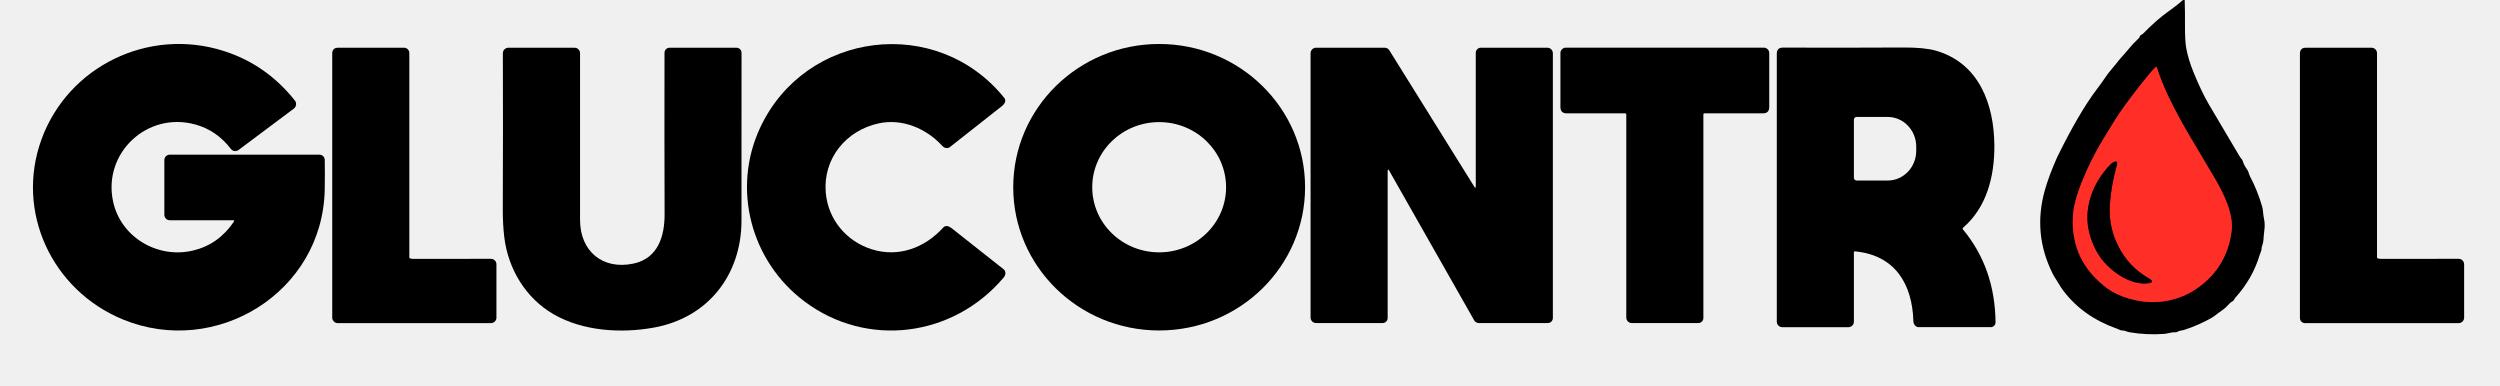
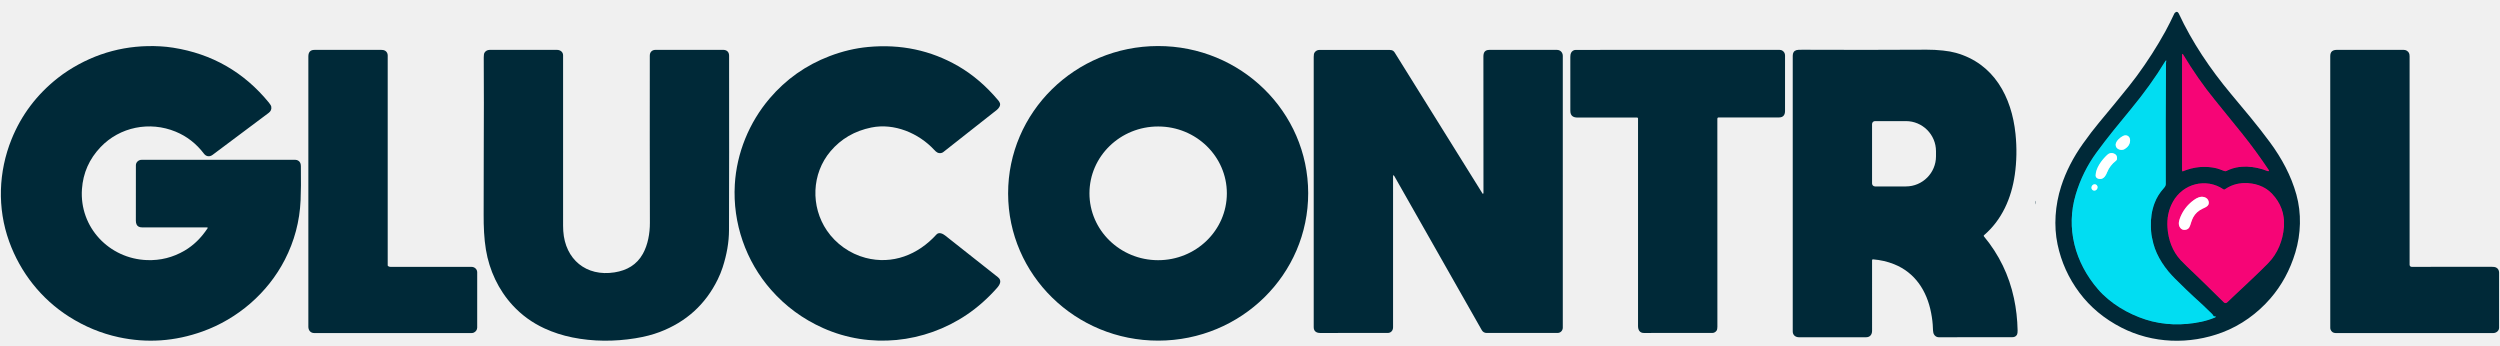
- <svg xmlns="http://www.w3.org/2000/svg" version="1.1" viewBox="0.00 0.00 1362.00 210.00">
+ <svg xmlns="http://www.w3.org/2000/svg" version="1.1" viewBox="0.00 0.00 3894.00 538.00">
  <g stroke-width="2.00" fill="none" stroke-linecap="butt">
-     <path stroke="#801814" vector-effect="non-scaling-stroke" d="   M 1189.29 161.30   C 1192.41 160.03 1195.45 158.27 1198.41 156.04   C 1208.42 148.51 1214.20 138.47 1215.77 125.92   C 1216.96 116.35 1211.36 105.32 1206.68 97.26   C 1198.11 82.51 1188.60 67.88 1181.16 52.17   C 1178.73 47.03 1176.68 41.87 1175.03 36.69   C 1174.95 36.43 1174.62 36.35 1174.42 36.54   C 1173.39 37.53 1172.40 38.58 1171.47 39.71   C 1166.39 45.84 1161.67 51.90 1157.32 57.89   C 1153.36 63.34 1149.81 69.30 1146.21 75.19   C 1141.41 83.06 1137.31 91.27 1133.91 99.82   C 1131.60 105.63 1129.54 112.57 1129.29 118.27   C 1128.56 134.47 1134.91 147.48 1148.34 157.31   C 1151.46 159.59 1155.43 161.41 1160.25 162.77   C 1170.30 165.62 1179.98 165.13 1189.29 161.30" />
-     <path stroke="#801814" vector-effect="non-scaling-stroke" d="   M 1154.07 134.18   C 1150.52 127.17 1148.97 119.74 1149.43 111.89   C 1149.83 105.08 1151.09 97.82 1153.22 90.10   C 1153.80 88.01 1153.13 87.47 1151.20 88.48   C 1150.78 88.70 1150.41 88.97 1150.08 89.30   C 1139.88 99.53 1134.43 114.34 1138.64 128.29   C 1140.39 134.12 1142.96 138.96 1146.33 142.82   C 1151.83 149.12 1161.35 155.28 1169.90 154.39   C 1173.05 154.06 1173.25 153.10 1170.50 151.53   C 1163.33 147.42 1157.85 141.64 1154.07 134.18" />
+     <path stroke="#7b1757" vector-effect="non-scaling-stroke" d="   M 3468.05 266.16   C 3487.44 256.10 3511.99 258.37 3531.84 266.37   C 3532.51 266.64 3533.15 266.63 3533.75 266.32   C 3534.24 266.07 3534.33 265.71 3534.02 265.25   C 3520.18 244.58 3506.44 225.77 3492.79 208.80   C 3478.98 191.63 3464.48 173.73 3449.29 155.08   C 3431.98 133.84 3415.54 110.25 3399.98 84.31   C 3399.80 84.01 3399.38 83.95 3399.13 84.20   C 3398.95 84.37 3398.86 84.59 3398.86 84.84   C 3398.88 145.01 3398.88 205.38 3398.87 265.93   C 3398.87 266.54 3399.49 266.96 3400.06 266.73   C 3416.39 260.00 3432.82 258.21 3449.36 261.37   C 3454.50 262.35 3459.69 264.38 3464.53 266.33   C 3465.67 266.79 3466.96 266.73 3468.05 266.16" />
+     <path stroke="#018395" vector-effect="non-scaling-stroke" d="   M 3350.19 353.36   C 3349.71 340.09 3351.61 327.77 3355.88 316.41   C 3359.09 307.88 3363.90 300.10 3370.31 293.06   C 3371.94 291.27 3373.36 289.11 3373.35 286.87   C 3373.16 219.56 3373.27 156.84 3373.67 98.69   C 3373.68 97.56 3373.81 96.34 3374.06 95.05   C 3374.24 94.08 3373.98 93.94 3373.27 94.63   C 3373.07 94.82 3372.90 95.04 3372.75 95.29   C 3357.77 120.02 3339.81 145.04 3318.86 170.36   C 3300.19 192.92 3282.58 214.33 3265.57 237.57   C 3251.19 257.21 3240.41 278.97 3233.24 302.86   C 3217.42 355.55 3232.19 409.08 3267.68 450.29   C 3286.87 472.58 3314.59 488.83 3342.01 497.67   C 3369.80 506.63 3399.89 507.29 3428.89 501.11   C 3435.74 499.65 3442.68 497.50 3449.72 494.66   C 3450.28 494.43 3450.74 494.09 3451.09 493.63   C 3451.43 493.19 3451.32 492.96 3450.77 492.93   L 3448.55 492.80   C 3448.16 492.78 3447.87 492.59 3447.70 492.23   C 3447.09 490.94 3446.31 489.81 3445.34 488.85   C 3437.51 481.08 3427.95 472.10 3416.64 461.89   C 3411.03 456.84 3401.52 447.67 3388.10 434.40   C 3372.79 419.28 3359.55 400.18 3354.04 379.47   C 3352.06 372.02 3350.89 365.63 3350.54 360.32   C 3350.39 358.11 3350.28 355.79 3350.19 353.36" />
+     <path stroke="#7b1757" vector-effect="non-scaling-stroke" d="   M 3376.11 354.48   C 3377.39 373.37 3383.95 391.57 3396.74 405.21   C 3399.35 408.00 3402.48 411.14 3406.11 414.61   C 3425.69 433.34 3444.94 452.07 3463.85 470.80   C 3465.56 472.49 3467.28 472.50 3469.02 470.85   C 3482.61 457.98 3496.57 444.84 3510.88 431.43   C 3518.23 424.55 3525.36 417.33 3532.61 410.11   C 3547.66 395.13 3556.00 373.83 3557.43 352.97   C 3558.78 333.26 3552.51 316.12 3538.63 301.55   C 3527.45 289.81 3511.31 284.72 3495.08 285.24   C 3484.23 285.58 3474.39 288.81 3465.57 294.93   C 3464.86 295.42 3463.93 295.42 3463.21 294.94   C 3436.06 276.57 3400.00 286.03 3384.36 314.69   C 3377.87 326.59 3375.12 339.85 3376.11 354.48" />
+     <path stroke="#80eef9" vector-effect="non-scaling-stroke" d="   M 3317.79 219.55   C 3318.29 212.98 3313.05 208.91 3307.04 211.71   C 3302.61 213.78 3295.68 219.70 3295.41 225.17   C 3295.06 232.38 3304.02 235.47 3309.49 232.08   C 3314.63 228.88 3317.40 224.70 3317.79 219.55" />
+     <path stroke="#80eef9" vector-effect="non-scaling-stroke" d="   M 3282.06 268.28   C 3284.85 261.23 3289.48 255.21 3295.93 250.24   C 3296.82 249.56 3297.33 248.63 3297.46 247.46   C 3297.89 243.49 3296.36 240.75 3292.86 239.24   C 3289.00 237.57 3285.44 238.25 3282.19 241.29   C 3273.87 249.08 3264.36 261.71 3264.18 273.27   C 3264.10 277.88 3269.68 279.44 3273.29 278.50   C 3277.85 277.31 3280.40 272.46 3282.06 268.28" />
+     <path stroke="#80eef9" vector-effect="non-scaling-stroke" d="   M 3259.994 296.337   C 3262.24 297.58 3265.14 296.62 3266.472 294.202   C 3267.81 291.78 3267.07 288.82 3264.826 287.583   C 3262.58 286.34 3259.68 287.30 3258.348 289.718   C 3257.01 292.14 3257.75 295.10 3259.994 296.337" />
+     <path stroke="#fb82bb" vector-effect="non-scaling-stroke" d="   M 3417.01 311.71   C 3406.78 319.14 3399.37 329.00 3395.21 340.77   C 3393.41 345.84 3392.74 351.17 3396.51 355.43   C 3398.02 357.13 3399.90 357.99 3402.14 358.02   C 3407.08 358.07 3409.88 355.63 3411.32 351.22   C 3412.75 346.86 3414.03 342.37 3416.16 338.41   C 3419.20 332.75 3423.86 328.38 3430.14 325.30   C 3435.04 322.90 3442.05 320.88 3440.09 313.55   C 3439.22 310.32 3437.01 308.17 3433.45 307.08   C 3427.53 305.27 3421.86 308.19 3417.01 311.71" />
  </g>
-   <path fill="#000000" d="   M 1189.27 0.00   L 1190.22 0.00   C 1190.36 4.37 1190.41 8.75 1190.38 13.16   C 1190.34 19.19 1190.57 23.56 1191.07 26.27   C 1191.86 30.47 1193.16 34.80 1194.99 39.26   C 1197.96 46.53 1200.74 52.35 1203.31 56.74   C 1208.81 66.12 1214.42 75.59 1220.13 85.16   C 1220.43 85.66 1220.78 86.13 1221.18 86.58   C 1221.51 86.95 1221.75 87.36 1221.88 87.80   C 1222.32 89.31 1223.06 90.76 1224.10 92.14   C 1225.13 93.52 1225.16 94.92 1225.93 96.35   C 1228.44 101.03 1230.58 106.35 1232.35 112.30   C 1232.67 113.35 1232.87 114.49 1232.94 115.72   C 1233.01 116.83 1233.18 117.98 1233.43 119.17   C 1233.83 121.06 1233.91 123.00 1233.67 124.92   C 1233.42 126.95 1233.22 129.07 1233.07 131.26   C 1232.95 133.05 1232.03 134.17 1232.03 136.01   C 1232.03 136.31 1231.96 136.61 1231.83 136.89   C 1231.56 137.46 1231.32 138.06 1231.13 138.70   C 1228.56 147.36 1224.16 155.14 1217.93 162.04   C 1217.33 162.70 1217.00 163.84 1216.24 164.16   C 1215.10 164.65 1213.78 166.31 1212.87 167.21   C 1211.21 168.85 1209.23 169.89 1207.40 171.41   C 1206.62 172.06 1205.79 172.64 1204.91 173.14   C 1200.19 175.83 1195.22 178.02 1190.00 179.71   C 1188.68 180.14 1187.49 180.00 1186.24 180.77   C 1185.92 180.96 1185.55 181.05 1185.18 181.03   C 1184.14 180.97 1183.04 181.09 1181.89 181.40   C 1180.84 181.67 1179.79 181.85 1178.74 181.92   C 1172.59 182.36 1166.47 182.07 1160.37 181.04   C 1159.60 180.91 1158.86 180.70 1158.15 180.41   C 1157.48 180.14 1156.74 180.01 1155.93 180.02   C 1155.66 180.03 1155.41 179.97 1155.17 179.84   C 1154.64 179.57 1154.07 179.33 1153.47 179.12   C 1141.16 174.81 1131.40 167.95 1124.21 158.52   C 1123.26 157.28 1122.38 155.96 1121.59 154.56   C 1120.55 152.73 1119.28 151.06 1118.33 149.17   C 1111.00 134.54 1109.57 119.32 1114.06 103.52   C 1115.53 98.35 1117.69 92.55 1120.53 86.13   C 1120.73 85.69 1120.93 85.26 1121.14 84.83   C 1128.81 69.29 1135.78 57.36 1142.05 49.03   C 1144.28 46.07 1146.01 43.65 1147.26 41.76   C 1148.97 39.18 1151.13 36.97 1152.65 34.98   C 1153.86 33.41 1155.00 32.03 1156.07 30.85   C 1157.48 29.32 1158.64 27.97 1159.57 26.82   C 1161.12 24.89 1162.97 22.91 1165.12 20.90   C 1165.36 20.68 1165.54 20.40 1165.65 20.09   C 1165.86 19.47 1166.27 19.04 1166.88 18.81   C 1167.09 18.72 1167.29 18.59 1167.45 18.43   C 1172.55 13.24 1177.07 9.26 1181.01 6.47   C 1184.47 4.02 1187.22 1.87 1189.27 0.00   Z   M 1189.29 161.30   C 1192.41 160.03 1195.45 158.27 1198.41 156.04   C 1208.42 148.51 1214.20 138.47 1215.77 125.92   C 1216.96 116.35 1211.36 105.32 1206.68 97.26   C 1198.11 82.51 1188.60 67.88 1181.16 52.17   C 1178.73 47.03 1176.68 41.87 1175.03 36.69   C 1174.95 36.43 1174.62 36.35 1174.42 36.54   C 1173.39 37.53 1172.40 38.58 1171.47 39.71   C 1166.39 45.84 1161.67 51.90 1157.32 57.89   C 1153.36 63.34 1149.81 69.30 1146.21 75.19   C 1141.41 83.06 1137.31 91.27 1133.91 99.82   C 1131.60 105.63 1129.54 112.57 1129.29 118.27   C 1128.56 134.47 1134.91 147.48 1148.34 157.31   C 1151.46 159.59 1155.43 161.41 1160.25 162.77   C 1170.30 165.62 1179.98 165.13 1189.29 161.30   Z" />
-   <path fill="#000000" d="   M 127.03 120.00   L 92.52 120.00   C 90.87 120.00 89.54 118.67 89.54 117.02   L 89.54 87.23   C 89.54 85.58 90.87 84.25 92.52 84.25   L 174.01 84.25   C 175.60 84.25 176.89 85.52 176.92 87.11   C 177.01 92.19 177.01 97.55 176.91 103.18   C 175.92 159.21 117.68 195.00 66.81 173.98   C 28.30 158.06 8.23 115.32 22.62 75.90   C 37.12 36.17 80.87 14.75 121.83 27.75   C 137.32 32.67 150.26 41.68 160.66 54.79   C 161.79 56.22 161.42 58.17 160.00 59.23   C 149.77 66.88 139.78 74.35 130.03 81.66   C 128.62 82.72 126.80 82.46 125.74 81.08   C 120.64 74.41 114.21 69.99 106.45 67.84   C 80.22 60.55 55.96 83.34 61.60 109.75   C 65.81 129.44 86.14 141.13 105.33 136.46   C 114.54 134.22 121.91 128.98 127.42 120.73   C 127.74 120.24 127.61 120.00 127.03 120.00   Z" />
-   <path fill="#000000" d="   M 478.83 67.18   C 460.89 71.03 448.28 86.43 449.88 104.99   C 451.15 119.56 461.06 131.45 474.91 135.81   C 489.49 140.41 503.84 135.05 513.88 123.96   C 515.32 122.38 517.27 123.39 518.60 124.44   C 528.51 132.26 537.88 139.66 546.71 146.65   C 548.20 147.83 547.95 149.83 546.83 151.16   C 519.40 183.64 472.39 189.87 438.18 164.15   C 409.00 142.22 398.63 102.82 414.11 69.62   C 438.75 16.74 510.62 7.90 547.18 53.40   C 548.35 54.87 547.26 56.69 546.01 57.67   C 536.08 65.49 526.60 72.96 517.57 80.07   C 516.19 81.16 514.44 80.66 513.34 79.46   C 504.67 69.98 491.56 64.46 478.83 67.18   Z" />
-   <path fill="#000000" d="   M 711.01 102.00   C 711.01 145.10 675.42 180.04 631.51 180.04   C 587.60 180.04 552.01 145.10 552.01 102.00   C 552.01 58.90 587.60 23.96 631.51 23.96   C 675.42 23.96 711.01 58.90 711.01 102.00   Z   M 667.97 102.00   C 667.97 82.40 651.65 66.52 631.51 66.52   C 611.37 66.52 595.05 82.40 595.05 102.00   C 595.05 121.60 611.37 137.48 631.51 137.48   C 651.65 137.48 667.97 121.60 667.97 102.00   Z" />
-   <path fill="#000000" d="   M 223.29 140.68   C 223.75 140.91 224.25 141.02 224.80 141.02   C 239.14 140.99 253.37 140.98 267.49 141.01   C 269.13 141.02 270.46 142.35 270.46 143.99   L 270.46 173.04   C 270.46 174.70 269.12 176.04 267.46 176.04   L 184.02 176.04   C 182.35 176.04 181.00 174.69 181.00 173.02   L 181.00 29.25   C 181.00 27.08 182.08 26.00 184.25 26.00   L 220.12 26.00   C 221.71 26.00 223.00 27.29 223.00 28.88   L 223.00 140.21   C 223.00 140.41 223.11 140.59 223.29 140.68   Z" />
-   <path fill="#000000" d="   M 316.01 119.82   C 316.02 136.88 328.34 147.21 345.20 143.58   C 358.49 140.71 362.11 128.68 362.07 116.74   C 361.98 89.47 361.96 60.14 362.02 28.76   C 362.03 27.23 363.26 26.00 364.79 26.00   L 401.21 26.00   C 402.75 26.00 403.99 27.24 403.99 28.78   C 404.02 60.83 404.01 91.31 403.96 120.23   C 403.91 149.77 385.79 173.04 356.42 178.44   C 338.48 181.73 317.53 180.45 301.52 171.16   C 286.44 162.41 276.87 146.64 274.74 129.27   C 274.17 124.56 273.89 119.40 273.92 113.79   C 274.04 85.30 274.05 57.04 273.96 29.02   C 273.95 27.35 275.30 26.00 276.97 26.00   L 313.04 26.00   C 314.68 26.00 316.01 27.33 316.01 28.97   C 315.99 57.76 315.99 88.05 316.01 119.82   Z" />
-   <path fill="#000000" d="   M 756.86 93.04   C 756.29 92.04 756.01 92.12 756.00 93.27   L 756.00 173.25   C 756.00 174.77 754.77 176.00 753.25 176.00   L 717.00 176.00   C 715.34 176.00 714.00 174.66 714.00 173.00   L 714.00 29.00   C 714.00 27.34 715.34 26.00 717.00 26.00   L 754.33 26.00   C 755.46 26.00 756.32 26.48 756.92 27.44   L 803.19 101.70   C 803.73 102.57 804.00 102.50 804.00 101.47   L 804.00 28.75   C 804.00 27.23 805.23 26.00 806.75 26.00   L 843.00 26.00   C 844.66 26.00 846.00 27.34 846.00 29.00   L 846.00 173.25   C 846.00 174.77 844.77 176.00 843.25 176.00   L 805.69 176.00   C 804.63 176.00 803.66 175.43 803.13 174.51   L 756.86 93.04   Z" />
-   <path fill="#000000" d="   M 885.25 61.75   L 853.56 61.75   C 851.27 61.75 850.12 60.60 850.12 58.31   L 850.12 28.92   C 850.12 27.29 851.45 25.96 853.08 25.96   L 960.92 25.96   C 962.55 25.96 963.88 27.29 963.88 28.92   L 963.88 58.31   C 963.88 60.60 962.73 61.75 960.44 61.75   L 928.50 61.75   C 928.22 61.75 928.00 61.97 928.00 62.25   L 928.00 173.25   C 928.00 174.77 926.77 176.00 925.25 176.00   L 889.00 176.00   C 887.34 176.00 886.00 174.66 886.00 173.00   L 886.00 62.50   C 886.00 62.00 885.75 61.75 885.25 61.75   Z" />
-   <path fill="#000000" d="   M 1010.00 137.56   L 1010.00 175.25   C 1010.00 176.91 1008.66 178.25 1007.00 178.25   L 971.00 178.25   C 969.34 178.25 968.00 176.91 968.00 175.25   L 968.00 29.28   C 968.00 27.04 969.12 25.92 971.36 25.93   C 991.96 26.02 1013.77 26.00 1036.80 25.88   C 1044.57 25.84 1050.50 26.41 1054.61 27.59   C 1078.22 34.37 1086.41 56.85 1086.53 79.37   C 1086.62 96.12 1082.36 112.96 1069.51 124.03   C 1069.16 124.32 1069.13 124.64 1069.42 124.99   C 1081.06 139.04 1086.98 155.91 1087.17 175.61   C 1087.19 177.05 1086.02 178.23 1084.58 178.23   C 1071.06 178.26 1057.97 178.26 1045.31 178.24   C 1043.55 178.23 1042.45 176.59 1042.41 174.97   C 1041.82 154.89 1032.55 139.04 1010.67 136.95   C 1010.22 136.90 1010.00 137.11 1010.00 137.56   Z   M 1010.00 65.20   L 1010.00 96.86   C 1010.00 97.68 1010.67 98.35 1011.49 98.35   L 1028.43 98.35   C 1037.01 98.35 1043.96 91.10 1043.96 82.16   L 1043.96 79.90   C 1043.96 70.96 1037.01 63.71 1028.43 63.71   L 1011.49 63.71   C 1010.67 63.71 1010.00 64.38 1010.00 65.20   Z" />
-   <path fill="#000000" d="   M 1295.29 140.68   C 1295.74 140.91 1296.24 141.02 1296.79 141.02   C 1311.08 140.99 1325.32 140.99 1339.49 141.01   C 1341.13 141.01 1342.46 142.34 1342.46 143.98   L 1342.46 173.04   C 1342.46 174.70 1341.12 176.04 1339.46 176.04   L 1255.77 176.04   C 1254.24 176.04 1253.00 174.80 1253.00 173.27   L 1253.00 29.25   C 1253.00 27.08 1254.08 26.00 1256.25 26.00   L 1292.00 26.00   C 1293.66 26.00 1295.00 27.34 1295.00 29.00   L 1295.00 140.21   C 1295.00 140.41 1295.11 140.59 1295.29 140.68   Z" />
-   <path fill="#ff2f27" d="   M 1189.29 161.30   C 1179.98 165.13 1170.30 165.62 1160.25 162.77   C 1155.43 161.41 1151.46 159.59 1148.34 157.31   C 1134.91 147.48 1128.56 134.47 1129.29 118.27   C 1129.54 112.57 1131.60 105.63 1133.91 99.82   C 1137.31 91.27 1141.41 83.06 1146.21 75.19   C 1149.81 69.30 1153.36 63.34 1157.32 57.89   C 1161.67 51.90 1166.39 45.84 1171.47 39.71   C 1172.40 38.58 1173.39 37.53 1174.42 36.54   C 1174.62 36.35 1174.95 36.43 1175.03 36.69   C 1176.68 41.87 1178.73 47.03 1181.16 52.17   C 1188.60 67.88 1198.11 82.51 1206.68 97.26   C 1211.36 105.32 1216.96 116.35 1215.77 125.92   C 1214.20 138.47 1208.42 148.51 1198.41 156.04   C 1195.45 158.27 1192.41 160.03 1189.29 161.30   Z   M 1154.07 134.18   C 1150.52 127.17 1148.97 119.74 1149.43 111.89   C 1149.83 105.08 1151.09 97.82 1153.22 90.10   C 1153.80 88.01 1153.13 87.47 1151.20 88.48   C 1150.78 88.70 1150.41 88.97 1150.08 89.30   C 1139.88 99.53 1134.43 114.34 1138.64 128.29   C 1140.39 134.12 1142.96 138.96 1146.33 142.82   C 1151.83 149.12 1161.35 155.28 1169.90 154.39   C 1173.05 154.06 1173.25 153.10 1170.50 151.53   C 1163.33 147.42 1157.85 141.64 1154.07 134.18   Z" />
-   <path fill="#000000" d="   M 1154.07 134.18   C 1157.85 141.64 1163.33 147.42 1170.50 151.53   C 1173.25 153.10 1173.05 154.06 1169.90 154.39   C 1161.35 155.28 1151.83 149.12 1146.33 142.82   C 1142.96 138.96 1140.39 134.12 1138.64 128.29   C 1134.43 114.34 1139.88 99.53 1150.08 89.30   C 1150.41 88.97 1150.78 88.70 1151.20 88.48   C 1153.13 87.47 1153.80 88.01 1153.22 90.10   C 1151.09 97.82 1149.83 105.08 1149.43 111.89   C 1148.97 119.74 1150.52 127.17 1154.07 134.18   Z" />
+   <path fill="#002938" d="   M 3304.20 510.20   C 3277.53 496.52 3255.73 478.36 3238.80 455.71   C 3221.95 433.17 3210.62 408.12 3204.83 380.55   C 3198.79 351.87 3200.99 319.68 3210.45 290.29   C 3217.82 267.39 3229.15 245.21 3244.45 223.74   C 3253.39 211.19 3261.63 200.40 3269.16 191.39   C 3286.36 170.81 3302.04 151.70 3316.20 134.07   C 3320.11 129.20 3324.16 123.93 3328.34 118.24   C 3344.77 95.91 3359.58 72.81 3372.75 48.93   C 3377.75 39.87 3382.27 30.51 3386.67 21.26   C 3386.86 20.86 3387.11 20.48 3387.41 20.14   C 3389.67 17.62 3392.28 18.11 3393.61 20.99   C 3414.30 65.52 3442.61 107.56 3474.88 146.16   C 3495.26 170.54 3516.77 195.89 3535.81 221.81   C 3554.05 246.63 3568.56 273.35 3576.83 303.03   C 3585.00 332.35 3583.97 364.28 3575.22 393.26   C 3566.95 420.67 3553.97 444.57 3536.29 464.96   C 3516.25 488.08 3490.36 506.84 3461.47 517.74   C 3410.31 537.05 3352.98 535.23 3304.20 510.20   Z   M 3468.05 266.16   C 3487.44 256.10 3511.99 258.37 3531.84 266.37   C 3532.51 266.64 3533.15 266.63 3533.75 266.32   C 3534.24 266.07 3534.33 265.71 3534.02 265.25   C 3520.18 244.58 3506.44 225.77 3492.79 208.80   C 3478.98 191.63 3464.48 173.73 3449.29 155.08   C 3431.98 133.84 3415.54 110.25 3399.98 84.31   C 3399.80 84.01 3399.38 83.95 3399.13 84.20   C 3398.95 84.37 3398.86 84.59 3398.86 84.84   C 3398.88 145.01 3398.88 205.38 3398.87 265.93   C 3398.87 266.54 3399.49 266.96 3400.06 266.73   C 3416.39 260.00 3432.82 258.21 3449.36 261.37   C 3454.50 262.35 3459.69 264.38 3464.53 266.33   C 3465.67 266.79 3466.96 266.73 3468.05 266.16   Z   M 3350.19 353.36   C 3349.71 340.09 3351.61 327.77 3355.88 316.41   C 3359.09 307.88 3363.90 300.10 3370.31 293.06   C 3371.94 291.27 3373.36 289.11 3373.35 286.87   C 3373.16 219.56 3373.27 156.84 3373.67 98.69   C 3373.68 97.56 3373.81 96.34 3374.06 95.05   C 3374.24 94.08 3373.98 93.94 3373.27 94.63   C 3373.07 94.82 3372.90 95.04 3372.75 95.29   C 3357.77 120.02 3339.81 145.04 3318.86 170.36   C 3300.19 192.92 3282.58 214.33 3265.57 237.57   C 3251.19 257.21 3240.41 278.97 3233.24 302.86   C 3217.42 355.55 3232.19 409.08 3267.68 450.29   C 3286.87 472.58 3314.59 488.83 3342.01 497.67   C 3369.80 506.63 3399.89 507.29 3428.89 501.11   C 3435.74 499.65 3442.68 497.50 3449.72 494.66   C 3450.28 494.43 3450.74 494.09 3451.09 493.63   C 3451.43 493.19 3451.32 492.96 3450.77 492.93   L 3448.55 492.80   C 3448.16 492.78 3447.87 492.59 3447.70 492.23   C 3447.09 490.94 3446.31 489.81 3445.34 488.85   C 3437.51 481.08 3427.95 472.10 3416.64 461.89   C 3411.03 456.84 3401.52 447.67 3388.10 434.40   C 3372.79 419.28 3359.55 400.18 3354.04 379.47   C 3352.06 372.02 3350.89 365.63 3350.54 360.32   C 3350.39 358.11 3350.28 355.79 3350.19 353.36   Z   M 3376.11 354.48   C 3377.39 373.37 3383.95 391.57 3396.74 405.21   C 3399.35 408.00 3402.48 411.14 3406.11 414.61   C 3425.69 433.34 3444.94 452.07 3463.85 470.80   C 3465.56 472.49 3467.28 472.50 3469.02 470.85   C 3482.61 457.98 3496.57 444.84 3510.88 431.43   C 3518.23 424.55 3525.36 417.33 3532.61 410.11   C 3547.66 395.13 3556.00 373.83 3557.43 352.97   C 3558.78 333.26 3552.51 316.12 3538.63 301.55   C 3527.45 289.81 3511.31 284.72 3495.08 285.24   C 3484.23 285.58 3474.39 288.81 3465.57 294.93   C 3464.86 295.42 3463.93 295.42 3463.21 294.94   C 3436.06 276.57 3400.00 286.03 3384.36 314.69   C 3377.87 326.59 3375.12 339.85 3376.11 354.48   Z" />
+   <path fill="#002938" d="   M 323.36 355.48   C 323.73 354.92 323.33 354.17 322.66 354.17   C 288.27 354.18 254.47 354.18 221.27 354.17   C 216.99 354.17 214.14 352.63 212.71 349.54   C 211.96 347.93 211.60 345.98 211.61 343.69   C 211.76 313.86 211.78 285.07 211.66 257.31   C 211.64 252.78 215.82 248.95 220.30 248.95   C 299.69 248.92 379.64 248.92 460.15 248.94   C 463.42 248.94 466.51 250.96 467.77 253.95   C 468.32 255.26 468.60 256.88 468.63 258.81   C 468.94 281.06 468.80 298.85 468.20 312.18   C 466.75 344.79 458.56 375.58 443.65 404.57   C 417.00 456.36 370.32 496.59 315.55 516.25   C 272.42 531.74 228.86 534.73 184.89 525.23   C 157.69 519.36 131.93 508.70 107.62 493.27   C 64.02 465.60 31.59 424.19 14.23 376.05   C -4.51 324.09 -2.39 267.36 18.02 216.85   C 33.29 179.09 57.27 147.32 89.97 121.53   C 95.24 117.38 100.59 113.55 106.03 110.05   C 149.70 81.96 197.58 69.33 249.68 72.16   C 256.29 72.52 262.95 73.23 269.66 74.28   C 330.24 83.83 379.95 112.33 418.79 159.78   C 421.03 162.53 422.28 164.67 422.55 166.20   C 423.25 170.30 421.65 173.47 418.50 175.83   C 390.41 196.86 361.28 218.65 331.13 241.21   C 326.42 244.73 321.11 243.91 317.70 239.42   C 305.80 223.74 291.09 212.29 273.58 205.07   C 233.10 188.39 186.54 197.68 156.51 229.28   C 139.02 247.68 129.40 269.42 127.65 294.49   C 123.48 354.14 170.06 402.88 228.74 405.12   C 249.83 405.93 269.46 400.99 287.63 390.32   C 301.53 382.15 313.44 370.53 323.36 355.48   Z" />
+   <path fill="#002938" d="   M 2037.64 300.732   C 2037.86 427.44 1933.41 530.34 1804.34 530.57   C 1675.27 530.79 1570.46 428.26 1570.24 301.548   C 1570.02 174.84 1674.47 71.94 1803.54 71.71   C 1932.61 71.49 2037.42 174.02 2037.64 300.732   Z   M 1910.95 301.327   C 1911.05 243.82 1863.22 197.11 1804.122 197.01   C 1745.02 196.91 1697.03 243.44 1696.93 300.953   C 1696.83 358.46 1744.66 405.17 1803.758 405.27   C 1862.86 405.37 1910.85 358.84 1910.95 301.327   Z" />
+   <path fill="#002938" d="   M 1292.14 87.44   C 1312.19 79.79 1332.20 75.03 1352.19 73.17   C 1403.01 68.44 1449.68 78.32 1492.20 102.79   C 1514.94 115.88 1535.88 133.78 1555.01 156.49   C 1556.26 157.97 1557.10 159.46 1557.55 160.95   C 1558.67 164.65 1555.52 168.95 1552.66 171.19   C 1523.53 194.02 1495.73 215.91 1469.28 236.86   C 1468.35 237.59 1467.30 238.08 1466.11 238.32   C 1461.19 239.30 1458.27 236.84 1455.24 233.56   C 1431.03 207.36 1392.79 191.33 1357.17 198.61   C 1331.19 203.93 1310.01 216.25 1293.64 235.57   C 1264.03 270.52 1262.47 321.69 1287.97 359.10   C 1301.98 379.66 1323.74 395.20 1348.13 401.60   C 1390.18 412.63 1429.90 396.88 1458.58 365.30   C 1462.42 361.06 1468.52 363.93 1472.12 366.78   C 1499.70 388.57 1527.13 410.24 1554.40 431.79   C 1560.84 436.88 1557.61 443.22 1553.00 448.44   C 1538.47 464.85 1522.77 478.75 1505.90 490.14   C 1439.85 534.74 1354.96 543.63 1282.02 510.99   C 1250.66 496.96 1223.74 477.20 1201.26 451.72   C 1161.63 406.80 1141.07 347.41 1144.54 287.56   C 1147.40 238.24 1166.94 190.74 1198.72 153.40   C 1224.20 123.47 1255.34 101.48 1292.14 87.44   Z" />
+   <path fill="#002938" d="   M 3090.25 366.40   C 3089.74 366.83 3089.68 367.59 3090.11 368.11   C 3113.66 396.47 3129.26 428.60 3136.93 464.51   C 3140.38 480.65 3142.28 497.34 3142.63 514.59   C 3142.70 517.70 3142.38 519.91 3141.69 521.23   C 3140.03 524.41 3137.11 525.25 3133.77 525.25   C 3095.16 525.29 3057.14 525.30 3019.72 525.28   C 3015.50 525.28 3012.11 521.96 3011.34 518.01   C 3010.97 516.13 3010.75 513.92 3010.70 511.37   C 3010.54 504.08 3009.60 495.99 3007.87 487.11   C 3001.24 453.01 2983.01 424.66 2950.22 411.52   C 2940.03 407.43 2929.09 404.91 2917.40 403.96   C 2916.61 403.90 2915.93 404.51 2915.93 405.30   C 2915.92 439.36 2915.93 476.01 2915.94 515.26   C 2915.94 521.17 2912.72 525.31 2906.54 525.30   C 2871.62 525.25 2836.83 525.25 2802.16 525.31   C 2796.77 525.32 2792.37 522.05 2792.37 516.31   C 2792.34 377.06 2792.34 233.88 2792.37 86.78   C 2792.37 82.15 2794.29 79.25 2798.12 78.06   C 2799.42 77.65 2802.43 77.46 2807.15 77.49   C 2872.28 77.79 2936.94 77.76 3001.12 77.39   C 3009.20 77.35 3017.61 77.79 3026.34 78.71   C 3034.09 79.53 3040.81 80.74 3046.51 82.33   C 3105.70 98.91 3133.40 150.79 3139.34 208.51   C 3141.57 230.20 3141.21 251.38 3138.26 272.05   C 3133.04 308.71 3118.12 342.57 3090.25 366.40   Z   M 2915.91 193.25   L 2915.91 285.77   C 2915.91 288.32 2917.98 290.39 2920.53 290.39   L 2968.61 290.39   C 2994.51 290.39 3015.51 269.37 3015.51 243.45   L 3015.51 235.57   C 3015.51 209.65 2994.51 188.63 2968.61 188.63   L 2920.53 188.63   C 2917.98 188.63 2915.91 190.70 2915.91 193.25   Z" />
+   <path fill="#002938" d="   M 603.89 413.25   C 603.89 413.73 604.12 414.19 604.51 414.48   C 605.58 415.26 606.76 415.65 608.04 415.66   C 648.91 415.69 691.06 415.70 734.47 415.67   C 739.16 415.66 743.29 419.28 743.29 424.12   C 743.28 452.91 743.28 481.64 743.28 510.30   C 743.28 513.68 740.97 516.82 737.92 518.10   C 736.85 518.55 735.67 518.78 734.38 518.78   C 649.68 518.75 568.08 518.75 489.58 518.78   C 483.71 518.79 480.28 514.52 480.29 508.87   C 480.31 369.99 480.31 229.70 480.29 88.01   C 480.28 81.14 483.44 77.70 489.75 77.71   C 524.39 77.71 559.12 77.71 593.95 77.70   C 596.41 77.70 598.31 78.08 599.64 78.85   C 602.43 80.45 603.90 83.20 603.90 86.36   C 603.87 196.04 603.86 305.00 603.89 413.25   Z" />
+   <path fill="#002938" d="   M 957.26 424.24   C 976.53 421.17 991.83 412.45 1001.41 395.19   C 1009.13 381.29 1012.31 363.44 1012.27 347.31   C 1012.05 259.96 1012.00 173.06 1012.13 86.60   C 1012.13 81.12 1015.67 77.65 1021.15 77.67   C 1056.84 77.80 1091.84 77.79 1126.14 77.63   C 1132.07 77.61 1135.63 80.87 1135.64 86.75   C 1135.77 196.37 1135.72 287.00 1135.49 358.63   C 1135.43 377.03 1132.14 396.28 1125.62 416.37   C 1123.59 422.62 1121.06 428.85 1118.03 435.06   C 1098.93 474.16 1068.72 501.54 1027.39 517.20   C 1016.36 521.38 1003.75 524.62 989.55 526.91   C 957.28 532.13 923.76 532.14 891.39 525.56   C 876.27 522.49 861.95 517.87 848.43 511.68   C 829.26 502.91 812.63 490.87 798.52 475.55   C 776.39 451.53 762.18 421.10 756.84 388.78   C 754.02 371.73 753.24 352.83 753.33 334.74   C 753.48 302.27 753.53 269.35 753.49 236.00   C 753.49 234.91 753.49 233.82 753.50 232.75   C 753.65 208.55 753.71 184.30 753.69 160.00   C 753.69 159.34 753.69 158.67 753.68 158.00   C 753.56 134.47 753.49 111.63 753.48 89.47   C 753.48 85.96 753.85 83.55 754.58 82.24   C 756.13 79.44 759.24 77.71 762.49 77.71   C 797.67 77.73 832.71 77.72 867.61 77.69   C 872.54 77.68 877.06 80.81 877.06 86.14   C 877.05 178.42 877.05 266.96 877.07 351.76   C 877.07 354.38 877.16 357.05 877.34 359.78   C 880.25 404.04 913.08 431.29 957.26 424.24   Z" />
+   <path fill="#002938" d="   M 2310.37 301.54   C 2310.56 301.16 2310.65 300.77 2310.65 300.37   C 2310.64 230.16 2310.60 159.39 2310.55 88.06   C 2310.55 81.81 2312.69 77.70 2319.88 77.71   C 2355.92 77.74 2391.02 77.74 2425.18 77.71   C 2430.51 77.71 2434.22 81.86 2434.22 87.10   C 2434.21 227.67 2434.20 368.73 2434.21 510.27   C 2434.21 514.85 2430.74 518.61 2426.08 518.61   C 2389.10 518.59 2352.20 518.59 2315.37 518.61   C 2312.27 518.61 2309.56 516.93 2308.05 514.27   C 2261.80 432.94 2216.37 352.92 2171.75 274.21   C 2171.51 273.79 2171.22 273.44 2170.88 273.16   C 2170.46 272.82 2169.84 273.11 2169.84 273.65   C 2169.84 351.79 2169.84 430.49 2169.83 509.76   C 2169.83 514.81 2166.63 518.63 2161.41 518.62   C 2124.61 518.58 2089.40 518.58 2055.79 518.63   C 2053.58 518.64 2051.69 518.18 2050.14 517.27   C 2047.54 515.75 2046.24 513.24 2046.24 509.75   C 2046.25 369.30 2046.25 228.86 2046.25 88.42   C 2046.25 85.39 2046.66 83.23 2047.48 81.96   C 2048.47 80.43 2049.73 79.30 2051.24 78.59   C 2052.44 78.02 2053.99 77.74 2055.90 77.74   C 2088.10 77.71 2122.77 77.70 2159.90 77.73   C 2165.76 77.73 2169.54 77.29 2172.39 81.86   C 2217.90 154.91 2263.53 228.16 2309.28 301.60   C 2309.54 302.01 2310.16 301.98 2310.37 301.54   Z" />
+   <path fill="#002938" d="   M 2675.54 183.37   C 2674.77 184.27 2674.94 185.79 2674.94 186.97   C 2674.97 294.26 2675.00 401.58 2675.01 508.95   C 2675.01 511.66 2674.62 513.63 2673.83 514.86   C 2672.45 517.00 2669.88 518.61 2667.29 518.60   C 2629.96 518.59 2594.35 518.60 2560.44 518.63   C 2553.76 518.63 2551.38 513.58 2551.39 507.74   C 2551.46 399.77 2551.47 292.09 2551.40 184.70   C 2551.40 183.77 2550.65 183.02 2549.72 183.02   C 2520.68 182.95 2489.87 182.98 2457.28 183.10   C 2450.40 183.13 2445.96 180.38 2445.96 172.61   C 2445.97 145.34 2445.96 117.35 2445.94 88.66   C 2445.94 86.07 2446.29 84.01 2447.00 82.48   C 2448.32 79.62 2451.18 77.73 2454.34 77.73   C 2559.95 77.72 2665.84 77.71 2772.01 77.70   C 2773.70 77.70 2775.14 78.11 2776.34 78.94   C 2779.30 80.96 2780.39 83.44 2780.39 86.72   C 2780.36 116.12 2780.35 144.90 2780.36 173.06   C 2780.36 178.88 2777.60 182.91 2771.05 182.93   C 2739.87 183.01 2708.30 183.04 2676.34 183.01   C 2676.03 183.01 2675.74 183.14 2675.54 183.37   Z" />
+   <path fill="#002938" d="   M 3630.02 513.22   C 3629.76 512.57 3629.63 511.91 3629.63 511.25   C 3629.60 369.96 3629.59 228.66 3629.60 87.36   C 3629.60 80.08 3633.69 77.66 3640.15 77.67   C 3673.42 77.73 3708.07 77.74 3744.11 77.69   C 3745.89 77.68 3747.46 78.11 3748.81 78.96   C 3752.29 81.14 3753.19 83.82 3753.19 87.94   C 3753.19 196.51 3753.19 304.68 3753.19 412.46   C 3753.19 414.21 3754.60 415.62 3756.35 415.63   C 3799.23 415.74 3840.83 415.73 3881.15 415.59   C 3884.06 415.58 3886.20 415.88 3887.59 416.49   C 3890.75 417.88 3892.58 421.04 3892.58 424.46   C 3892.57 455.22 3892.57 483.95 3892.56 510.64   C 3892.55 515.46 3887.93 518.78 3883.47 518.78   C 3800.61 518.77 3718.78 518.76 3637.99 518.77   C 3634.25 518.77 3631.45 516.83 3630.02 513.22   Z" />
+   <path fill="#f60576" d="   M 3531.84 266.37   C 3511.99 258.37 3487.44 256.10 3468.05 266.16   C 3466.96 266.73 3465.67 266.79 3464.53 266.33   C 3459.69 264.38 3454.50 262.35 3449.36 261.37   C 3432.82 258.21 3416.39 260.00 3400.06 266.73   C 3399.49 266.96 3398.87 266.54 3398.87 265.93   C 3398.88 205.38 3398.88 145.01 3398.86 84.84   C 3398.86 84.59 3398.95 84.37 3399.13 84.20   C 3399.38 83.95 3399.80 84.01 3399.98 84.31   C 3415.54 110.25 3431.98 133.84 3449.29 155.08   C 3464.48 173.73 3478.98 191.63 3492.79 208.80   C 3506.44 225.77 3520.18 244.58 3534.02 265.25   C 3534.33 265.71 3534.24 266.07 3533.75 266.32   C 3533.15 266.63 3532.51 266.64 3531.84 266.37   Z" />
+   <path fill="#01ddf2" d="   M 3350.19 353.36   C 3350.28 355.79 3350.39 358.11 3350.54 360.32   C 3350.89 365.63 3352.06 372.02 3354.04 379.47   C 3359.55 400.18 3372.79 419.28 3388.10 434.40   C 3401.52 447.67 3411.03 456.84 3416.64 461.89   C 3427.95 472.10 3437.51 481.08 3445.34 488.85   C 3446.31 489.81 3447.09 490.94 3447.70 492.23   C 3447.87 492.59 3448.16 492.78 3448.55 492.80   L 3450.77 492.93   C 3451.32 492.96 3451.43 493.19 3451.09 493.63   C 3450.74 494.09 3450.28 494.43 3449.72 494.66   C 3442.68 497.50 3435.74 499.65 3428.89 501.11   C 3399.89 507.29 3369.80 506.63 3342.01 497.67   C 3314.59 488.83 3286.87 472.58 3267.68 450.29   C 3232.19 409.08 3217.42 355.55 3233.24 302.86   C 3240.41 278.97 3251.19 257.21 3265.57 237.57   C 3282.58 214.33 3300.19 192.92 3318.86 170.36   C 3339.81 145.04 3357.77 120.02 3372.75 95.29   C 3372.90 95.04 3373.07 94.82 3373.27 94.63   C 3373.98 93.94 3374.24 94.08 3374.06 95.05   C 3373.81 96.34 3373.68 97.56 3373.67 98.69   C 3373.27 156.84 3373.16 219.56 3373.35 286.87   C 3373.36 289.11 3371.94 291.27 3370.31 293.06   C 3363.90 300.10 3359.09 307.88 3355.88 316.41   C 3351.61 327.77 3349.71 340.09 3350.19 353.36   Z   M 3317.79 219.55   C 3318.29 212.98 3313.05 208.91 3307.04 211.71   C 3302.61 213.78 3295.68 219.70 3295.41 225.17   C 3295.06 232.38 3304.02 235.47 3309.49 232.08   C 3314.63 228.88 3317.40 224.70 3317.79 219.55   Z   M 3282.06 268.28   C 3284.85 261.23 3289.48 255.21 3295.93 250.24   C 3296.82 249.56 3297.33 248.63 3297.46 247.46   C 3297.89 243.49 3296.36 240.75 3292.86 239.24   C 3289.00 237.57 3285.44 238.25 3282.19 241.29   C 3273.87 249.08 3264.36 261.71 3264.18 273.27   C 3264.10 277.88 3269.68 279.44 3273.29 278.50   C 3277.85 277.31 3280.40 272.46 3282.06 268.28   Z   M 3259.994 296.337   C 3262.24 297.58 3265.14 296.62 3266.472 294.202   C 3267.81 291.78 3267.07 288.82 3264.826 287.583   C 3262.58 286.34 3259.68 287.30 3258.348 289.718   C 3257.01 292.14 3257.75 295.10 3259.994 296.337   Z" />
+   <path fill="#ffffff" d="   M 3307.04 211.71   C 3313.05 208.91 3318.29 212.98 3317.79 219.55   C 3317.40 224.70 3314.63 228.88 3309.49 232.08   C 3304.02 235.47 3295.06 232.38 3295.41 225.17   C 3295.68 219.70 3302.61 213.78 3307.04 211.71   Z" />
+   <path fill="#ffffff" d="   M 3282.06 268.28   C 3280.40 272.46 3277.85 277.31 3273.29 278.50   C 3269.68 279.44 3264.10 277.88 3264.18 273.27   C 3264.36 261.71 3273.87 249.08 3282.19 241.29   C 3285.44 238.25 3289.00 237.57 3292.86 239.24   C 3296.36 240.75 3297.89 243.49 3297.46 247.46   C 3297.33 248.63 3296.82 249.56 3295.93 250.24   C 3289.48 255.21 3284.85 261.23 3282.06 268.28   Z" />
+   <path fill="#f60576" d="   M 3376.11 354.48   C 3375.12 339.85 3377.87 326.59 3384.36 314.69   C 3400.00 286.03 3436.06 276.57 3463.21 294.94   C 3463.93 295.42 3464.86 295.42 3465.57 294.93   C 3474.39 288.81 3484.23 285.58 3495.08 285.24   C 3511.31 284.72 3527.45 289.81 3538.63 301.55   C 3552.51 316.12 3558.78 333.26 3557.43 352.97   C 3556.00 373.83 3547.66 395.13 3532.61 410.11   C 3525.36 417.33 3518.23 424.55 3510.88 431.43   C 3496.57 444.84 3482.61 457.98 3469.02 470.85   C 3467.28 472.50 3465.56 472.49 3463.85 470.80   C 3444.94 452.07 3425.69 433.34 3406.11 414.61   C 3402.48 411.14 3399.35 408.00 3396.74 405.21   C 3383.95 391.57 3377.39 373.37 3376.11 354.48   Z   M 3417.01 311.71   C 3406.78 319.14 3399.37 329.00 3395.21 340.77   C 3393.41 345.84 3392.74 351.17 3396.51 355.43   C 3398.02 357.13 3399.90 357.99 3402.14 358.02   C 3407.08 358.07 3409.88 355.63 3411.32 351.22   C 3412.75 346.86 3414.03 342.37 3416.16 338.41   C 3419.20 332.75 3423.86 328.38 3430.14 325.30   C 3435.04 322.90 3442.05 320.88 3440.09 313.55   C 3439.22 310.32 3437.01 308.17 3433.45 307.08   C 3427.53 305.27 3421.86 308.19 3417.01 311.71   Z" />
+   <ellipse fill="#ffffff" cx="0.00" cy="0.00" transform="translate(3262.41,291.96) rotate(118.9)" rx="5.00" ry="4.64" />
+   <path fill="#ffffff" d="   M 3395.21 340.77   C 3399.37 329.00 3406.78 319.14 3417.01 311.71   C 3421.86 308.19 3427.53 305.27 3433.45 307.08   C 3437.01 308.17 3439.22 310.32 3440.09 313.55   C 3442.05 320.88 3435.04 322.90 3430.14 325.30   C 3423.86 328.38 3419.20 332.75 3416.16 338.41   C 3414.03 342.37 3412.75 346.86 3411.32 351.22   C 3409.88 355.63 3407.08 358.07 3402.14 358.02   C 3399.90 357.99 3398.02 357.13 3396.51 355.43   C 3392.74 351.17 3393.41 345.84 3395.21 340.77   Z" />
+   <path fill="#002938" d="   M 3169.86 317.94   C 3169.98 316.31 3170.01 314.68 3169.96 313.04   C 3169.95 312.95 3170.00 312.90 3170.09 312.89   L 3170.10 312.89   C 3170.20 312.88 3170.26 312.92 3170.28 313.03   C 3170.57 314.68 3170.50 316.34 3170.08 318.02   C 3170.07 318.07 3170.03 318.09 3169.98 318.08   L 3169.98 318.08   C 3169.89 318.07 3169.85 318.02 3169.86 317.94   Z" />
</svg>
